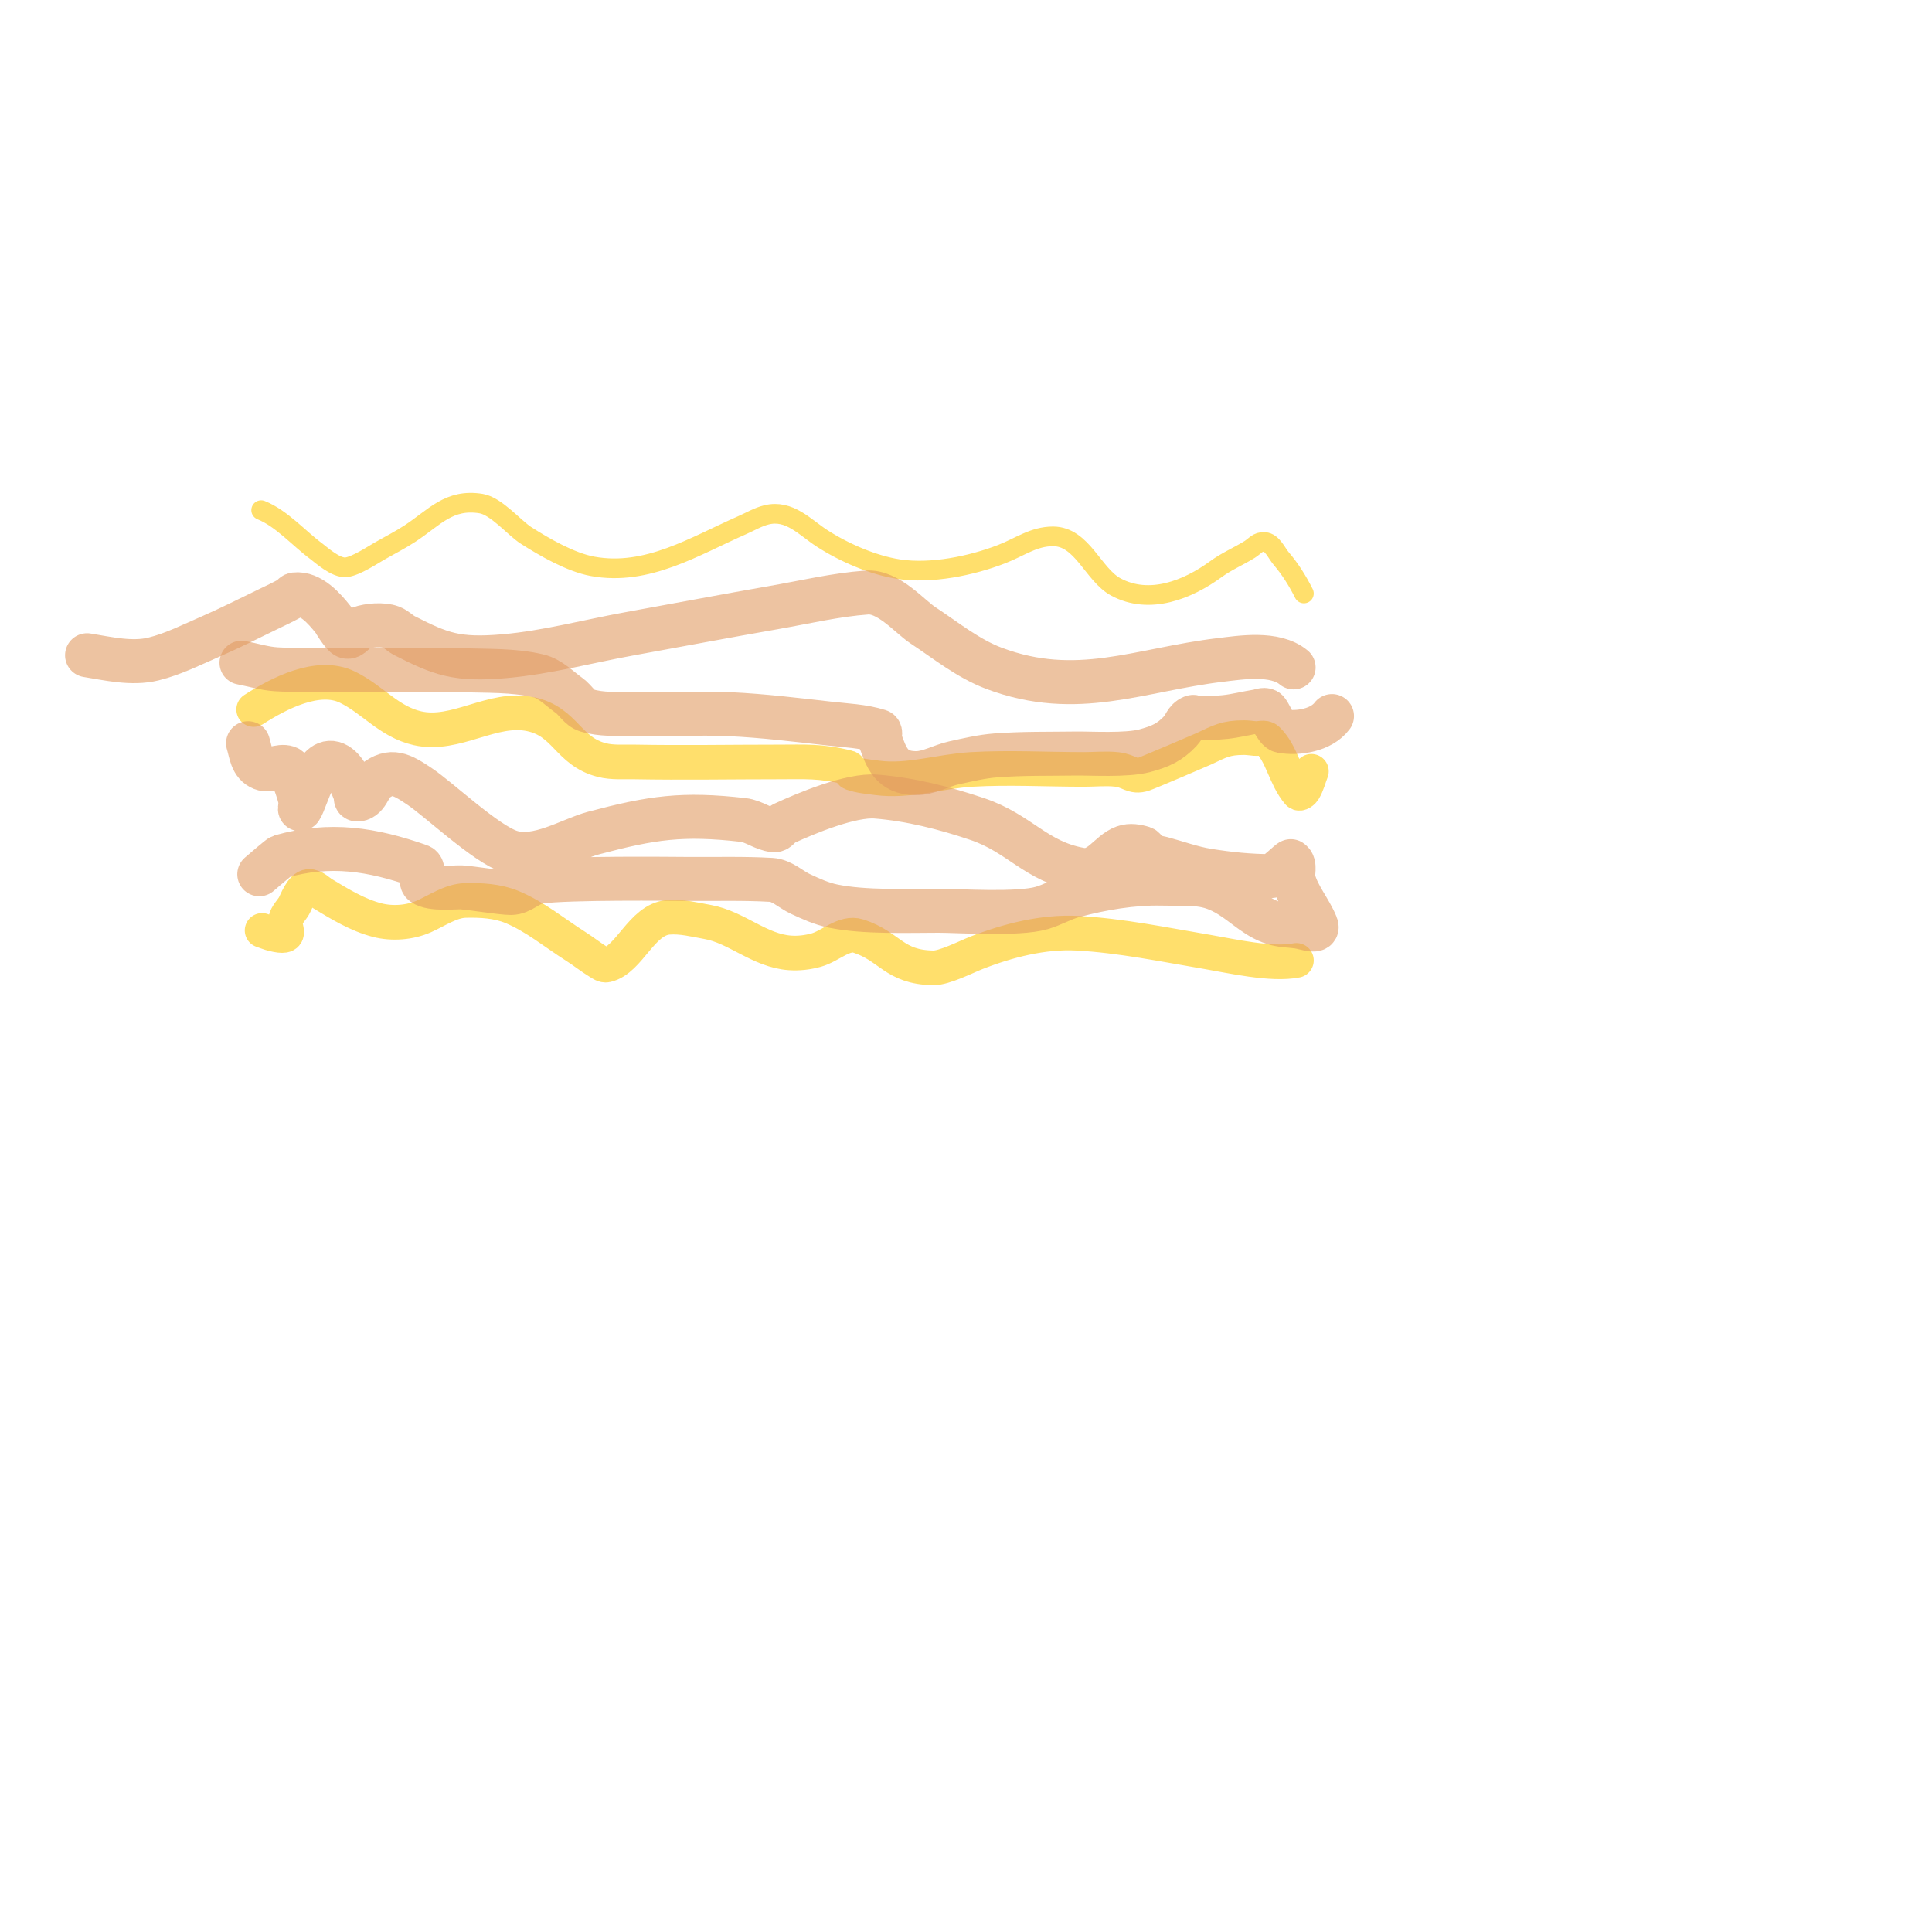
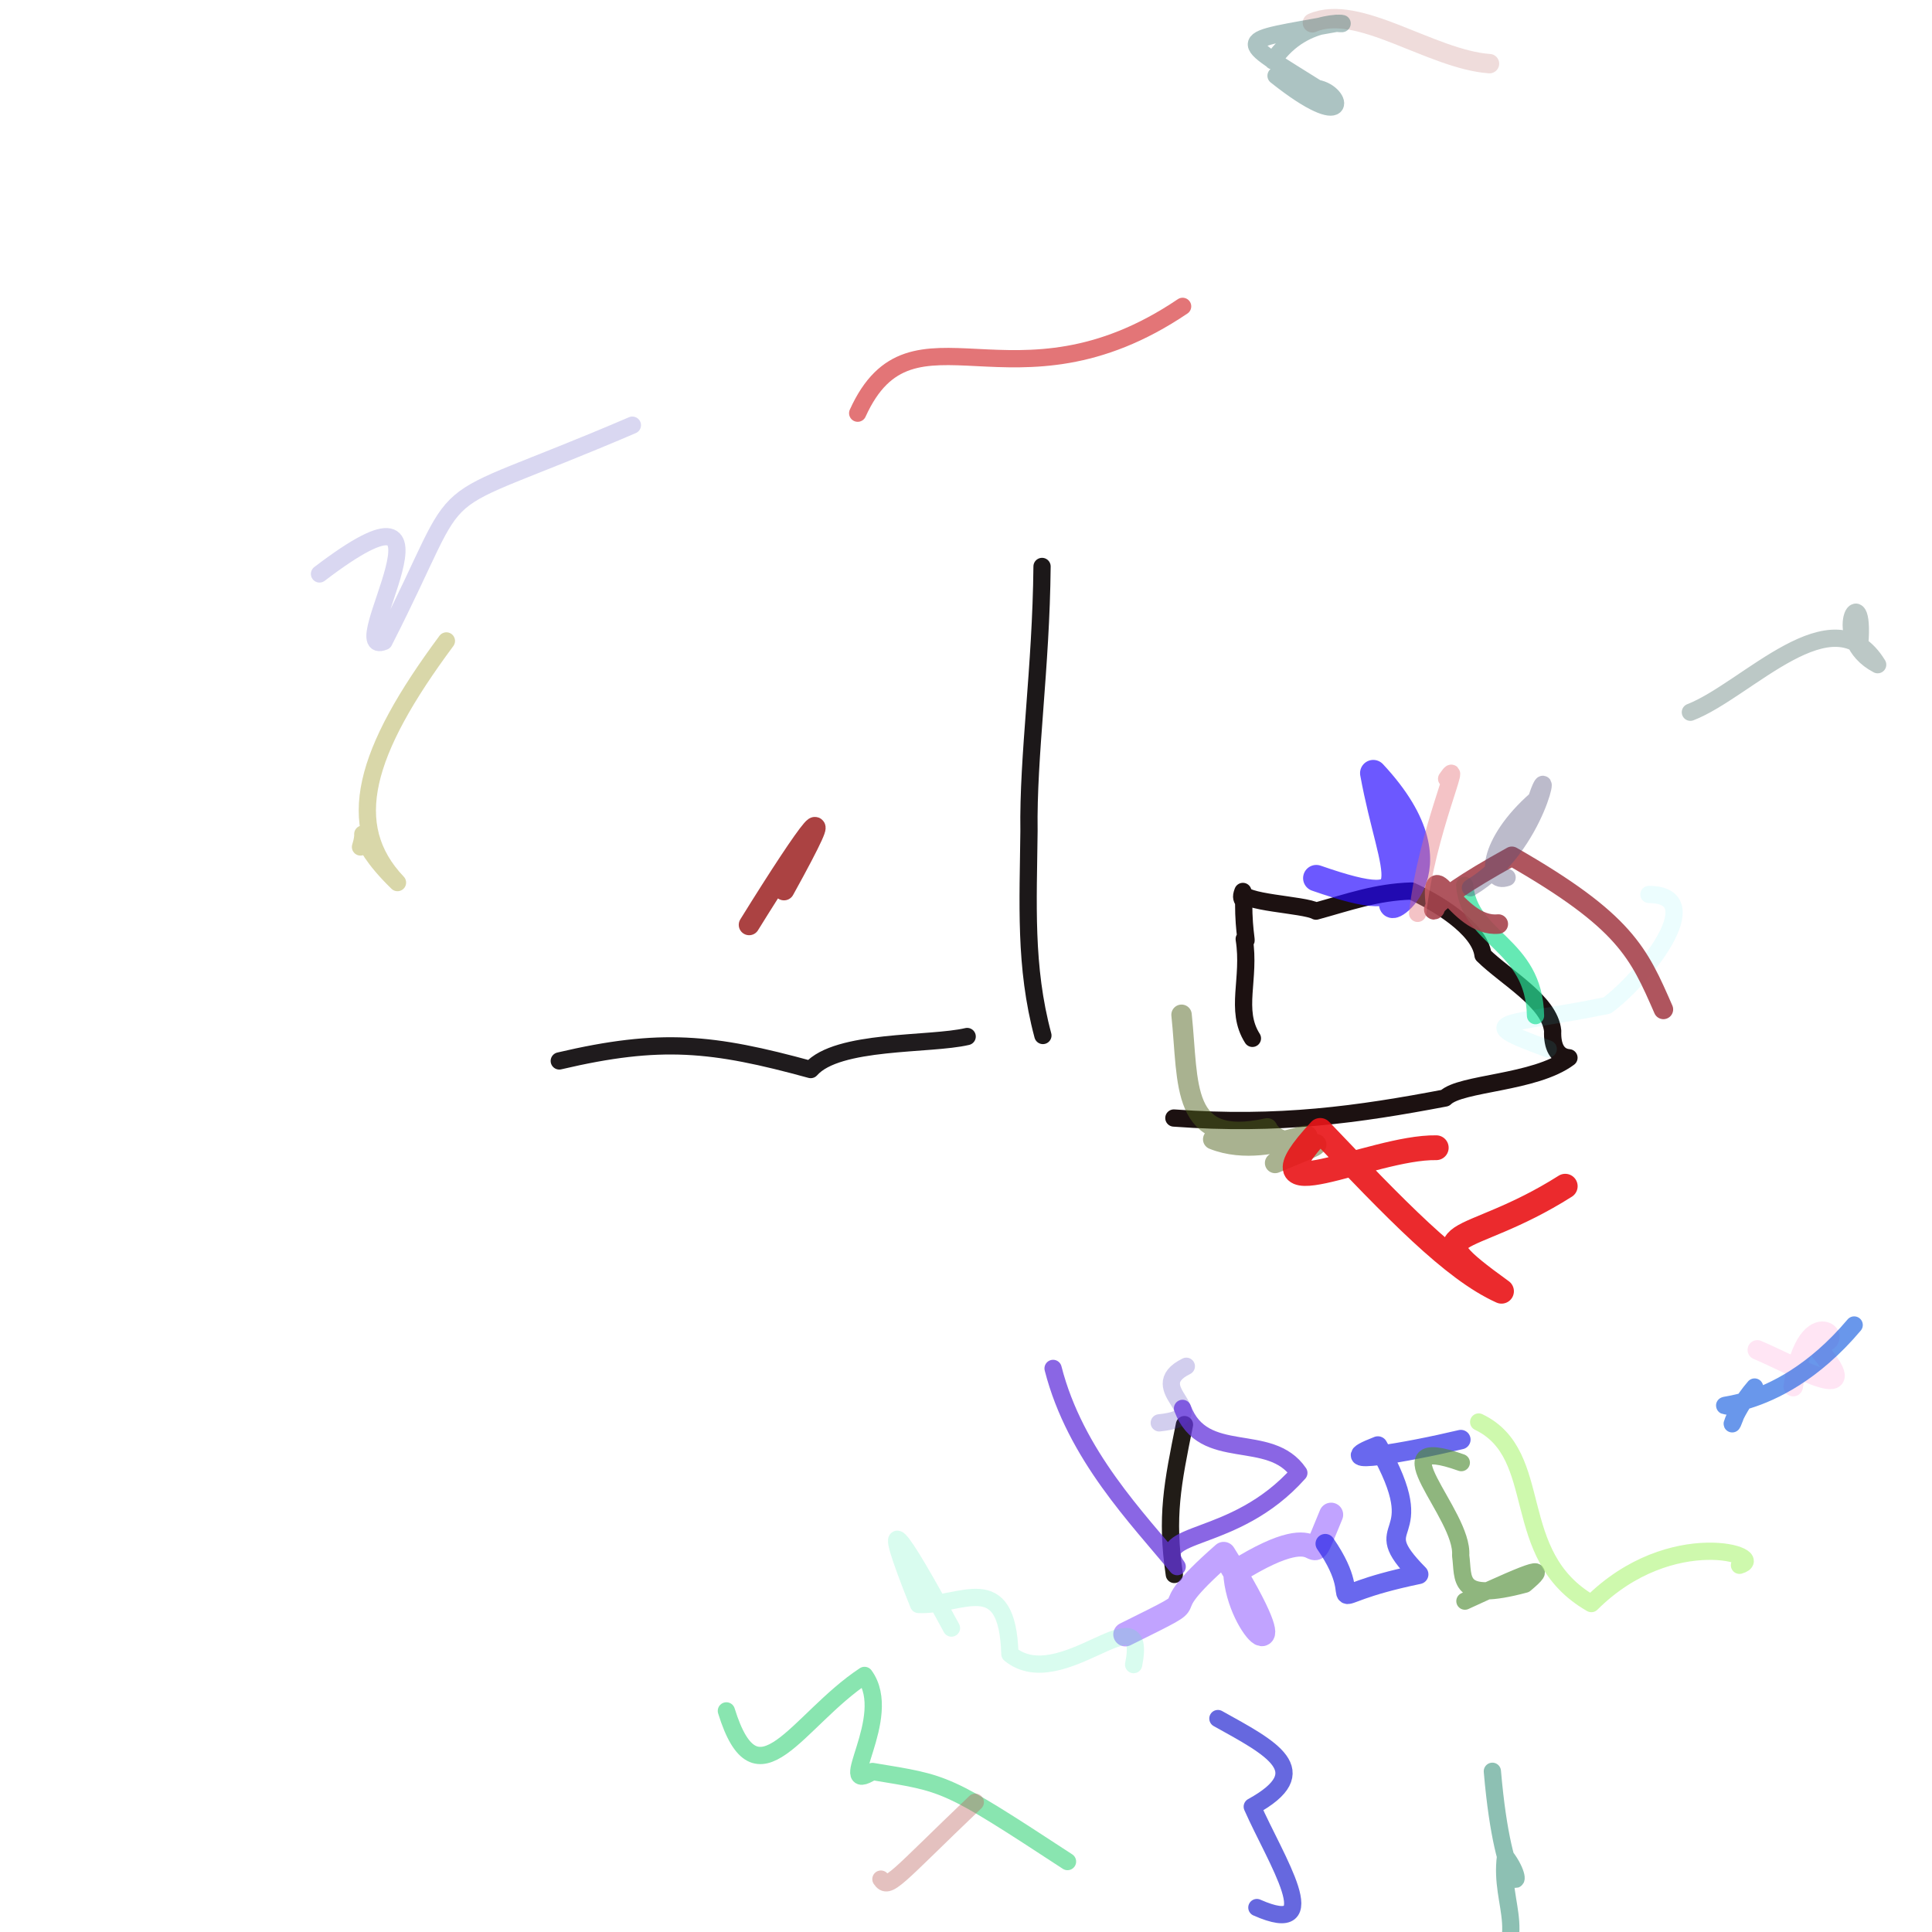
- <svg xmlns="http://www.w3.org/2000/svg" version="1.1" width="2064" height="2064">
+ <svg xmlns="http://www.w3.org/2000/svg" version="1.1" width="1104" height="1104">
  <g fill="none" fill-rule="nonzero" stroke="none" stroke-width="none" stroke-linecap="round" stroke-linejoin="round" stroke-miterlimit="10" stroke-dasharray="" stroke-dashoffset="0" font-family="none" font-weight="none" font-size="none" text-anchor="none" style="mix-blend-mode: normal">
-     <path d="M1393.001,634c-6.575,-13.149 -14.461,-25.815 -24.001,-37c-5.506,-6.456 -9.544,-17.295 -18,-18c-7.471,-0.623 -10.365,4.511 -16,8c-12.121,7.503 -24.424,12.541 -36,21c-30.136,22.022 -71.113,38.439 -107,19c-24.228,-13.124 -35.855,-54 -67,-54c-20.752,0 -35.082,11.27 -55,19c-32.277,12.525 -75.293,21.302 -110,16c-27.348,-4.178 -58.664,-17.863 -82,-33c-18.173,-11.788 -34.685,-30.944 -59,-25c-9.141,2.235 -17.385,7.214 -26,11c-51.039,22.426 -101.53,54.706 -160,44c-23.462,-4.296 -51.762,-20.727 -71,-33c-12.437,-7.934 -31.839,-31.369 -48,-34c-34.278,-5.58 -49.85,14.853 -76,32c-10.614,6.96 -21.992,12.681 -33,19c-6.993,4.015 -24.661,15.708 -35,17c-11.039,1.38 -27.203,-13.455 -32,-17c-18.505,-13.677 -37.23,-35.292 -59,-44" stroke="#ffdf6c" stroke-width="21" />
-     <path d="M271.001,758c26.434,-16.994 68.722,-39.192 99.999,-24c27.263,13.242 44.494,37.067 75,44c41.084,9.337 80.181,-23.804 121,-15c37.427,8.073 39.597,39.755 76,49c11.326,2.876 23.316,1.784 35,2c51.325,0.95 102.667,0 154,0c28.248,0 44.595,-1.351 74,6c2.332,0.583 1.735,5.196 4,6c8.626,3.061 17.929,3.774 27,5c33.496,4.526 67.257,-7.041 101,-9c39.933,-2.319 80,0 120,0c11.667,0 23.402,-1.265 35,0c13.786,1.504 17.031,9.095 29,5c5.978,-2.045 61.546,-25.845 64,-27c17.169,-8.079 23.595,-12 43,-12c4.014,0 7.999,0.68 12,1c4.332,0.347 9.871,-2.017 13,1c15.804,15.239 18.712,40.331 33,57c1.455,1.698 4.837,-1.09 6,-3c3.733,-6.133 5.333,-13.333 8,-20" stroke="#ffdf6c" stroke-width="37" />
-     <path d="M1385.001,1026c-26.634,5.326 -70.155,-4.809 -95.001,-9c-45.827,-7.73 -92.588,-17.491 -139,-20c-36.438,-1.97 -74.488,7.858 -108,21c-10.898,4.274 -34.183,16.191 -46,16c-42.254,-0.682 -45.999,-23 -80,-34c-15.044,-4.867 -29.769,10.755 -45,15c-9.042,2.52 -18.636,3.657 -28,3c-32.769,-2.3 -56.863,-27.44 -88,-33c-13.879,-2.478 -27.948,-6.152 -42,-5c-28.775,2.359 -41.528,45.438 -66,51c-2.777,0.631 -5.564,-1.524 -8,-3c-8.618,-5.223 -16.49,-11.601 -25,-17c-22.496,-14.272 -43.395,-31.783 -68,-42c-15.542,-6.454 -33.176,-7.431 -50,-7c-15.294,0.392 -30.412,10.961 -44,17c-15.16,6.738 -33.925,8.157 -50,4c-20.784,-5.375 -39.634,-16.884 -58,-28c-4.848,-2.934 -9.338,-8.226 -15,-8c-7.83,0.313 -13.473,16.635 -16,21c-2.648,4.573 -7.965,9.481 -9,15c-1.876,10.005 9.619,20.385 -13,15c-4.102,-0.977 -8,-2.667 -12,-4" stroke="#ffdf6c" stroke-width="37" />
-     <path d="M277.001,934c4.634,-3.973 21.569,-18.597 22.999,-19c52.92,-14.907 97.265,-7.717 148,10c7.581,2.647 -0.75,15.517 4,19c9.112,6.682 34.258,3.611 41,4c11.032,0.636 42.7,6 53,6c10.77,0 19.335,-10.494 30,-12c31.16,-4.399 140.397,-3.113 161,-3c29.001,0.158 58.046,-0.67 87,1c11.46,0.661 20.608,10.122 31,15c11.266,5.288 22.807,10.506 35,13c33.628,6.878 79.53,5 113,5c21.184,0 84.579,4.395 110,-3c11.651,-3.389 22.276,-9.874 34,-13c29.734,-7.929 62.815,-13.678 94,-13c33.661,0.732 48.299,-2.257 73,13c16.881,10.427 29.778,24.945 50,30c7.501,1.875 15.354,1.853 23,3c8.227,1.234 22.791,7.241 19,-2c-6.79,-16.55 -19.422,-30.707 -24,-48c-1.725,-6.517 2.609,-16.261 -3,-20c-0.791,-0.527 -17.347,16 -21,16c-22.755,0 -45.539,-2.353 -68,-6c-16.68,-2.709 -32.668,-8.662 -49,-13c-5.001,-1.328 -10.466,-1.506 -15,-4c-2.513,-1.382 -2.269,-6.126 -5,-7c-6.357,-2.034 -13.714,-3.245 -20,-1c-16.587,5.924 -25.414,27.925 -47,24c-47.631,-8.66 -64.505,-38.652 -110,-54c-34.943,-11.788 -71.239,-21.068 -108,-24c-26.998,-2.153 -74.599,17.703 -99,29c-3.692,1.709 -5.949,7.377 -10,7c-11.545,-1.074 -21.48,-9.686 -33,-11c-64.859,-7.396 -97.307,-2.653 -160,14c-24.355,6.469 -60.144,29.509 -89,20c-26.404,-8.701 -75.986,-55.991 -97,-70c-18.693,-12.462 -29.99,-19.283 -48,-5c-5.007,3.971 -8.231,20.077 -19,19c-1.691,-0.169 -0.381,-3.417 -1,-5c-3.728,-9.528 -10.062,-26.203 -20,-32c-21.948,-12.803 -32.022,36.533 -39,47c-1.664,2.496 0.728,-6.09 0,-9c-2.301,-9.204 -5.477,-18.192 -9,-27c-1.168,-2.92 -2.017,-7.006 -5,-8c-8.544,-2.848 -18.638,4.345 -27,1c-11.496,-4.599 -11.874,-17.102 -15,-27" stroke="#e09961" stroke-width="47" opacity="0.59" />
-     <path d="M258.001,708c12.333,2.333 24.472,6.217 36.999,7c35.559,2.222 166.393,0.028 197,1c27.725,0.88 55.983,-0.288 83,6c12.699,2.956 22.376,13.441 33,21c6.746,4.8 11.066,13.632 19,16c15.385,4.592 31.95,3.58 48,4c34.988,0.915 70.039,-1.657 105,0c35.45,1.68 70.735,6.008 106,10c17.753,2.01 35.958,2.635 53,8c2.879,0.906 -0.032,6.163 1,9c7.047,19.379 11.975,35.617 38,36c14.148,0.208 27.183,-7.947 41,-11c14.876,-3.287 29.809,-6.84 45,-8c28.591,-2.183 57.329,-1.578 86,-2c14.34,-0.211 53.603,2.253 73,-3c16.979,-4.599 26.554,-8.952 38,-21c5.212,-5.486 5.387,-11.828 13,-15c1.569,-0.654 3.3,1 5,1c10.006,0 20.054,0.088 30,-1c11.44,-1.251 22.634,-4.192 34,-6c3.308,-0.526 7.004,-2.498 10,-1c2.83,1.415 9.904,20.912 16,22c17.692,3.159 42.657,-0.875 54,-16" stroke="#e09961" stroke-width="47" opacity="0.59" />
-     <path d="M1382.001,713c-19.927,-16.603 -56.677,-10.539 -78.001,-8c-86.985,10.355 -153.413,42.287 -242,9c-27.72,-10.416 -51.293,-29.676 -76,-46c-14.368,-9.493 -36.869,-36.693 -60,-35c-33.339,2.439 -66.066,10.272 -99,16c-51.403,8.94 -102.655,18.729 -154,28c-44.655,8.063 -88.795,20.05 -134,24c-51.078,4.463 -68.05,-2.128 -107,-22c-4.942,-2.521 -8.813,-7.032 -14,-9c-9.078,-3.443 -24.437,-2.058 -33,1c-5.491,1.961 -9.52,10.993 -15,9c-4.232,-1.539 -13.214,-17.007 -14,-18c-9.219,-11.645 -24.251,-28.97 -41,-27c-2.12,0.249 -3.131,2.969 -5,4c-7.831,4.321 -15.944,8.114 -24,12c-20.278,9.781 -40.35,20.029 -61,29c-20.041,8.706 -39.79,18.75 -61,24c-22.995,5.692 -48.389,-0.353 -71,-4" stroke="#e09961" stroke-width="47" opacity="0.59" />
+     <path d="M715.664,593.343c-10.33,-16.262 -1.009,-33.896 -4.682,-56.767c2.542,3.679 -0.342,-1.722 -0.32,-21.133c-0.859,-2.022 -1.852,-2.34 -0.442,-6.046c-1.959,6.507 34.995,7.387 41.775,11.247c18.379,-5.021 34.412,-10.91 54.611,-11.485c12.913,5.882 38.959,20.879 40.826,36.618c13.412,13.136 38.034,26.444 39.804,43.283c-0.34,8.805 2.467,14.802 9.312,15.376c-19.567,14.677 -62.009,14.247 -70.777,22.995c-49.353,9.397 -94.955,15.891 -154.988,11.443" stroke="#1c1111" stroke-width="9.857" />
+     <path d="M595.941,591.707c-10.586,-39.449 -8.374,-75.972 -7.943,-116.878c-0.651,-43.269 6.889,-92.74 7.459,-151.139" stroke-opacity="0.981" stroke="#191516" stroke-width="9.857" />
+     <path d="M671.043,899.687c-4.865,-33 -1.079,-51.617 5.797,-85.624" stroke-opacity="0.978" stroke="#1d1813" stroke-width="9.857" />
+     <path d="M552.667,592.293c-21.304,5.028 -74.11,1.525 -89.404,18.879c-56.071,-15.357 -85.735,-18.528 -143.675,-4.923" stroke-opacity="0.976" stroke="#1a1618" stroke-width="9.857" />
+     <path d="M490.108,236.106c31.228,-68.854 88.82,4.38 185.675,-61.042" stroke-opacity="0.867" stroke="#de6062" stroke-width="9.857" />
+     <path d="M182.573,327.963c88.778,-67.729 12.196,48.666 36.864,38.595c51.875,-101.707 16.497,-69.839 141.918,-123.597" stroke-opacity="0.257" stroke="#6b63c6" stroke-width="9.857" />
+     <path d="M760.644,865.548c-17.625,42.462 4.982,-4.757 -54.81,32.795c1.726,34.888 39.056,62.479 -6.585,-10.393c-47.278,41.488 -1.493,18.845 -56.205,45.972" stroke-opacity="0.481" stroke="#7f42ff" stroke-width="13.765" />
+     <path d="M877.432,580.365c-0.768,-41.236 -37.842,-43.495 -40.47,-74.451" stroke-opacity="0.707" stroke="#25df94" stroke-width="9.857" />
+     <path d="M662.433,813.059c34.627,-3.664 -10.678,-19.413 15.467,-32.333" stroke-opacity="0.225" stroke="#3924b5" stroke-width="9.857" />
+     <path d="M752.174,501.797c64.748,22.537 43.392,-0.541 32.551,-60.007c54.823,58.69 0.331,84.438 12.727,72.42" stroke-opacity="0.671" stroke="#2407ff" stroke-width="15.101" />
+     <path d="M884.702,599.398c-45.92,-16.7 -23.84,-13.073 33.612,-24.842c19.759,-14.283 59.743,-63.312 23.912,-63.436" stroke-opacity="0.1" stroke="#3cebf6" stroke-width="9.857" />
+     <path d="M856.178,528.018c-23.913,2.462 -39.763,-43.759 -35.824,-10.187c0.58,5.046 -13.25,2.838 43.563,-28.526c64.983,37.2 72.434,55.17 86.601,87.509" stroke-opacity="0.909" stroke="#a7454e" stroke-width="11.137" />
+     <path d="M757.29,882.099c27.41,39.705 -12.588,31.232 53.387,17.532c-31.665,-32.043 9.262,-15.973 -23.319,-73.332c-30.719,11.859 16.881,3.613 47.405,-3.673" stroke-opacity="0.676" stroke="#2321e6" stroke-width="11.129" />
+     <path d="M647.785,951.21c8.808,-43.543 -41.406,17.965 -70.701,-6.048c-1.452,-49.437 -27.87,-27.18 -52.203,-28.328c-23.973,-59.811 -11.309,-41.975 18.817,13.489" stroke-opacity="0.215" stroke="#51f3b9" stroke-width="9.857" />
+     <path d="M810.07,521.922c5.355,-47.744 27.128,-92.545 16.572,-76.906" stroke-opacity="0.429" stroke="#e5727b" stroke-width="9.857" />
+     <path d="M835.031,835.78c-49.761,-17.698 1.497,29.402 -0.365,53.059c1.893,13.36 -2.875,27.038 36.735,16.407c13.208,-11.111 8.205,-9.952 -34.307,9.683" stroke-opacity="0.635" stroke="#4f8c34" stroke-width="9.857" />
+     <path d="M840.246,507.295c39.22,-23.061 47.782,-80.747 37.658,-50.53c-28.759,25.133 -29,49.199 -16.708,44.637" stroke-opacity="0.379" stroke="#504e78" stroke-width="9.857" />
+     <path d="M844.957,812.576c38.984,18.698 16.077,76.194 64.385,103.747c45.765,-45.551 102.237,-26.828 84.644,-21.876" stroke-opacity="0.63" stroke="#b2f67d" stroke-width="9.857" />
+     <path d="M675.729,804.797c11.887,31.773 49.919,12.532 66.469,36.865c-37.096,41.791 -84.949,32.057 -69.53,53.557c-22.269,-27.261 -58.252,-63.645 -70.905,-113.264" stroke-opacity="0.757" stroke="#6535db" stroke-width="9.857" />
+     <path d="M1024.691,792.344c7.9,-53.859 35.448,-21.983 11.278,-25.03c34.776,39.35 -11.044,12.746 -31.779,4.058" stroke-opacity="0.238" stroke="#fd92d0" stroke-width="11.156" />
+     <path d="M1002.625,792.59c-13.591,15.686 -15.763,31.667 -9.273,11.733c-26.688,-3.998 19.617,8.064 66.175,-47.181" stroke-opacity="0.661" stroke="#1d63e1" stroke-width="9.857" />
+     <path d="M695.943,982.032c30.171,16.793 56.757,29.961 19.639,50.346c13.312,30.155 43.144,75.556 2.632,57.653" stroke-opacity="0.629" stroke="#0d10cd" stroke-width="9.857" />
+     <path d="M610.004,1063.753c-70.071,-45.854 -68.896,-44.434 -111.432,-51.476c-22.695,14.169 12.828,-31.11 -4.555,-54.894c-38.708,25.586 -61.473,76.645 -78.941,20.267" stroke-opacity="0.463" stroke="#00c855" stroke-width="9.857" />
+     <path d="M675.17,579.875c4.193,39.707 -0.955,76.016 48.996,64.911c8.682,17.874 55.565,-1.256 4.46,19.771c43.947,-34.188 -0.015,0.637 -35.364,-13.555" stroke-opacity="0.486" stroke="#4e611c" stroke-width="11.674" />
+     <path d="M894.421,677.835c-57.412,36.416 -88.876,22.118 -36.419,60.017c-28.095,-12.66 -60.778,-47.072 -103.596,-91.896c-45.679,49.293 29.072,9.251 66.307,9.888" stroke-opacity="0.906" stroke="#e81418" stroke-width="14.17" />
+     <path d="M852.776,1012.164c6.547,75.929 22.099,67.889 7.53,48.671c-3.843,28.936 16.102,45.863 -13.568,74.727c-18.009,54.219 8.719,50.907 51.455,86.985" stroke-opacity="0.448" stroke="#017255" stroke-width="9.857" />
+     <path d="M557.318,1029.831c-45.883,43.816 -49.589,50.459 -53.938,43.946" stroke-opacity="0.397" stroke="#bc645d" stroke-width="9.857" />
+     <path d="M428.082,528.475c35.289,-56.959 53.729,-81.016 19.914,-19.922" stroke-opacity="0.844" stroke="#9c2120" stroke-width="11.873" />
+     <path d="M749.927,13.045c26.29,-11.321 67.874,20.955 101.22,23.327" stroke-opacity="0.155" stroke="#9a1f18" stroke-width="11.066" />
+     <path d="M206,483.984c4.739,-14.801 -7.107,-7.087 21.138,20.355c-31.098,-32.701 -19.125,-74.676 27.947,-138.091" stroke-opacity="0.821" stroke="#d1cf97" stroke-width="9.857" />
+     <path d="M965.935,406.992c32.342,-12.507 81.48,-68.828 107.015,-27.168c-28.903,-15.164 -6.751,-52.296 -10.276,-11.477" stroke-opacity="0.445" stroke="#67837f" stroke-width="9.857" />
+     <path d="M727.375,34.773c18.624,-27.654 49.811,-20.122 36.297,-21.457c-59.532,10.838 -58.509,7.257 -11.08,37.164c15.209,2.605 19.152,26.651 -23.422,-7.198" stroke-opacity="0.364" stroke="#1e5d58" stroke-width="9.857" />
  </g>
</svg>
